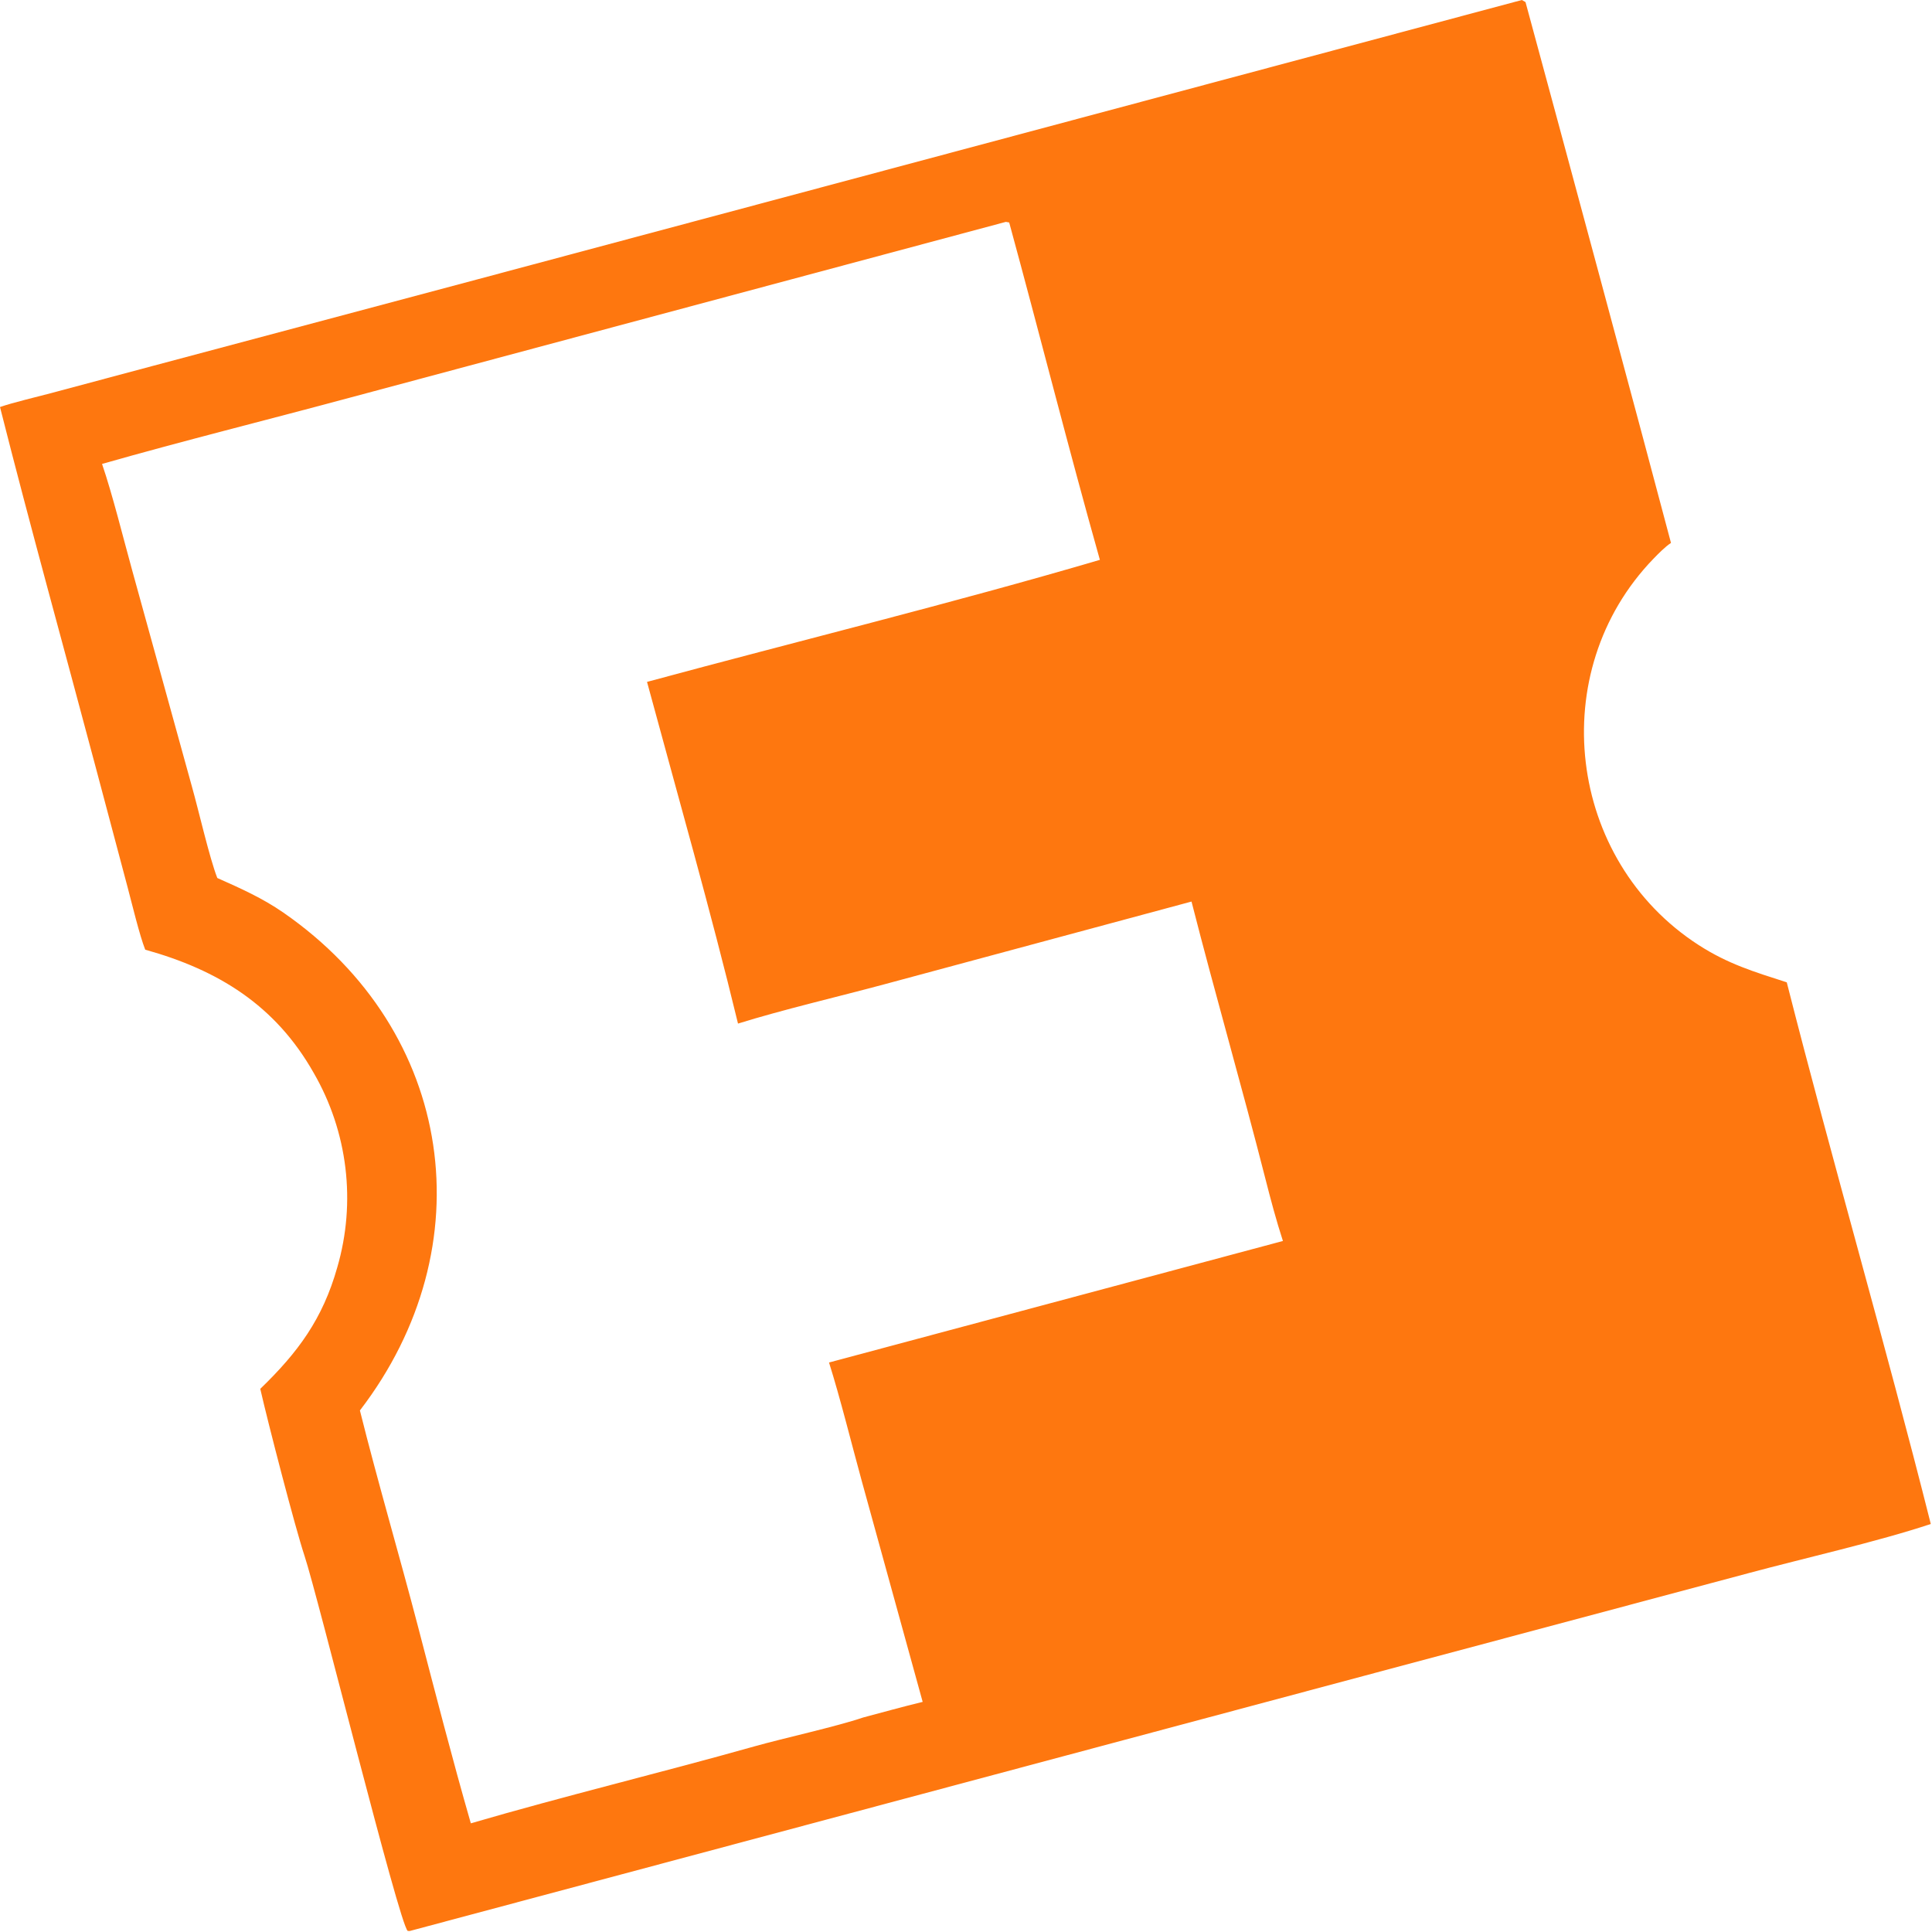
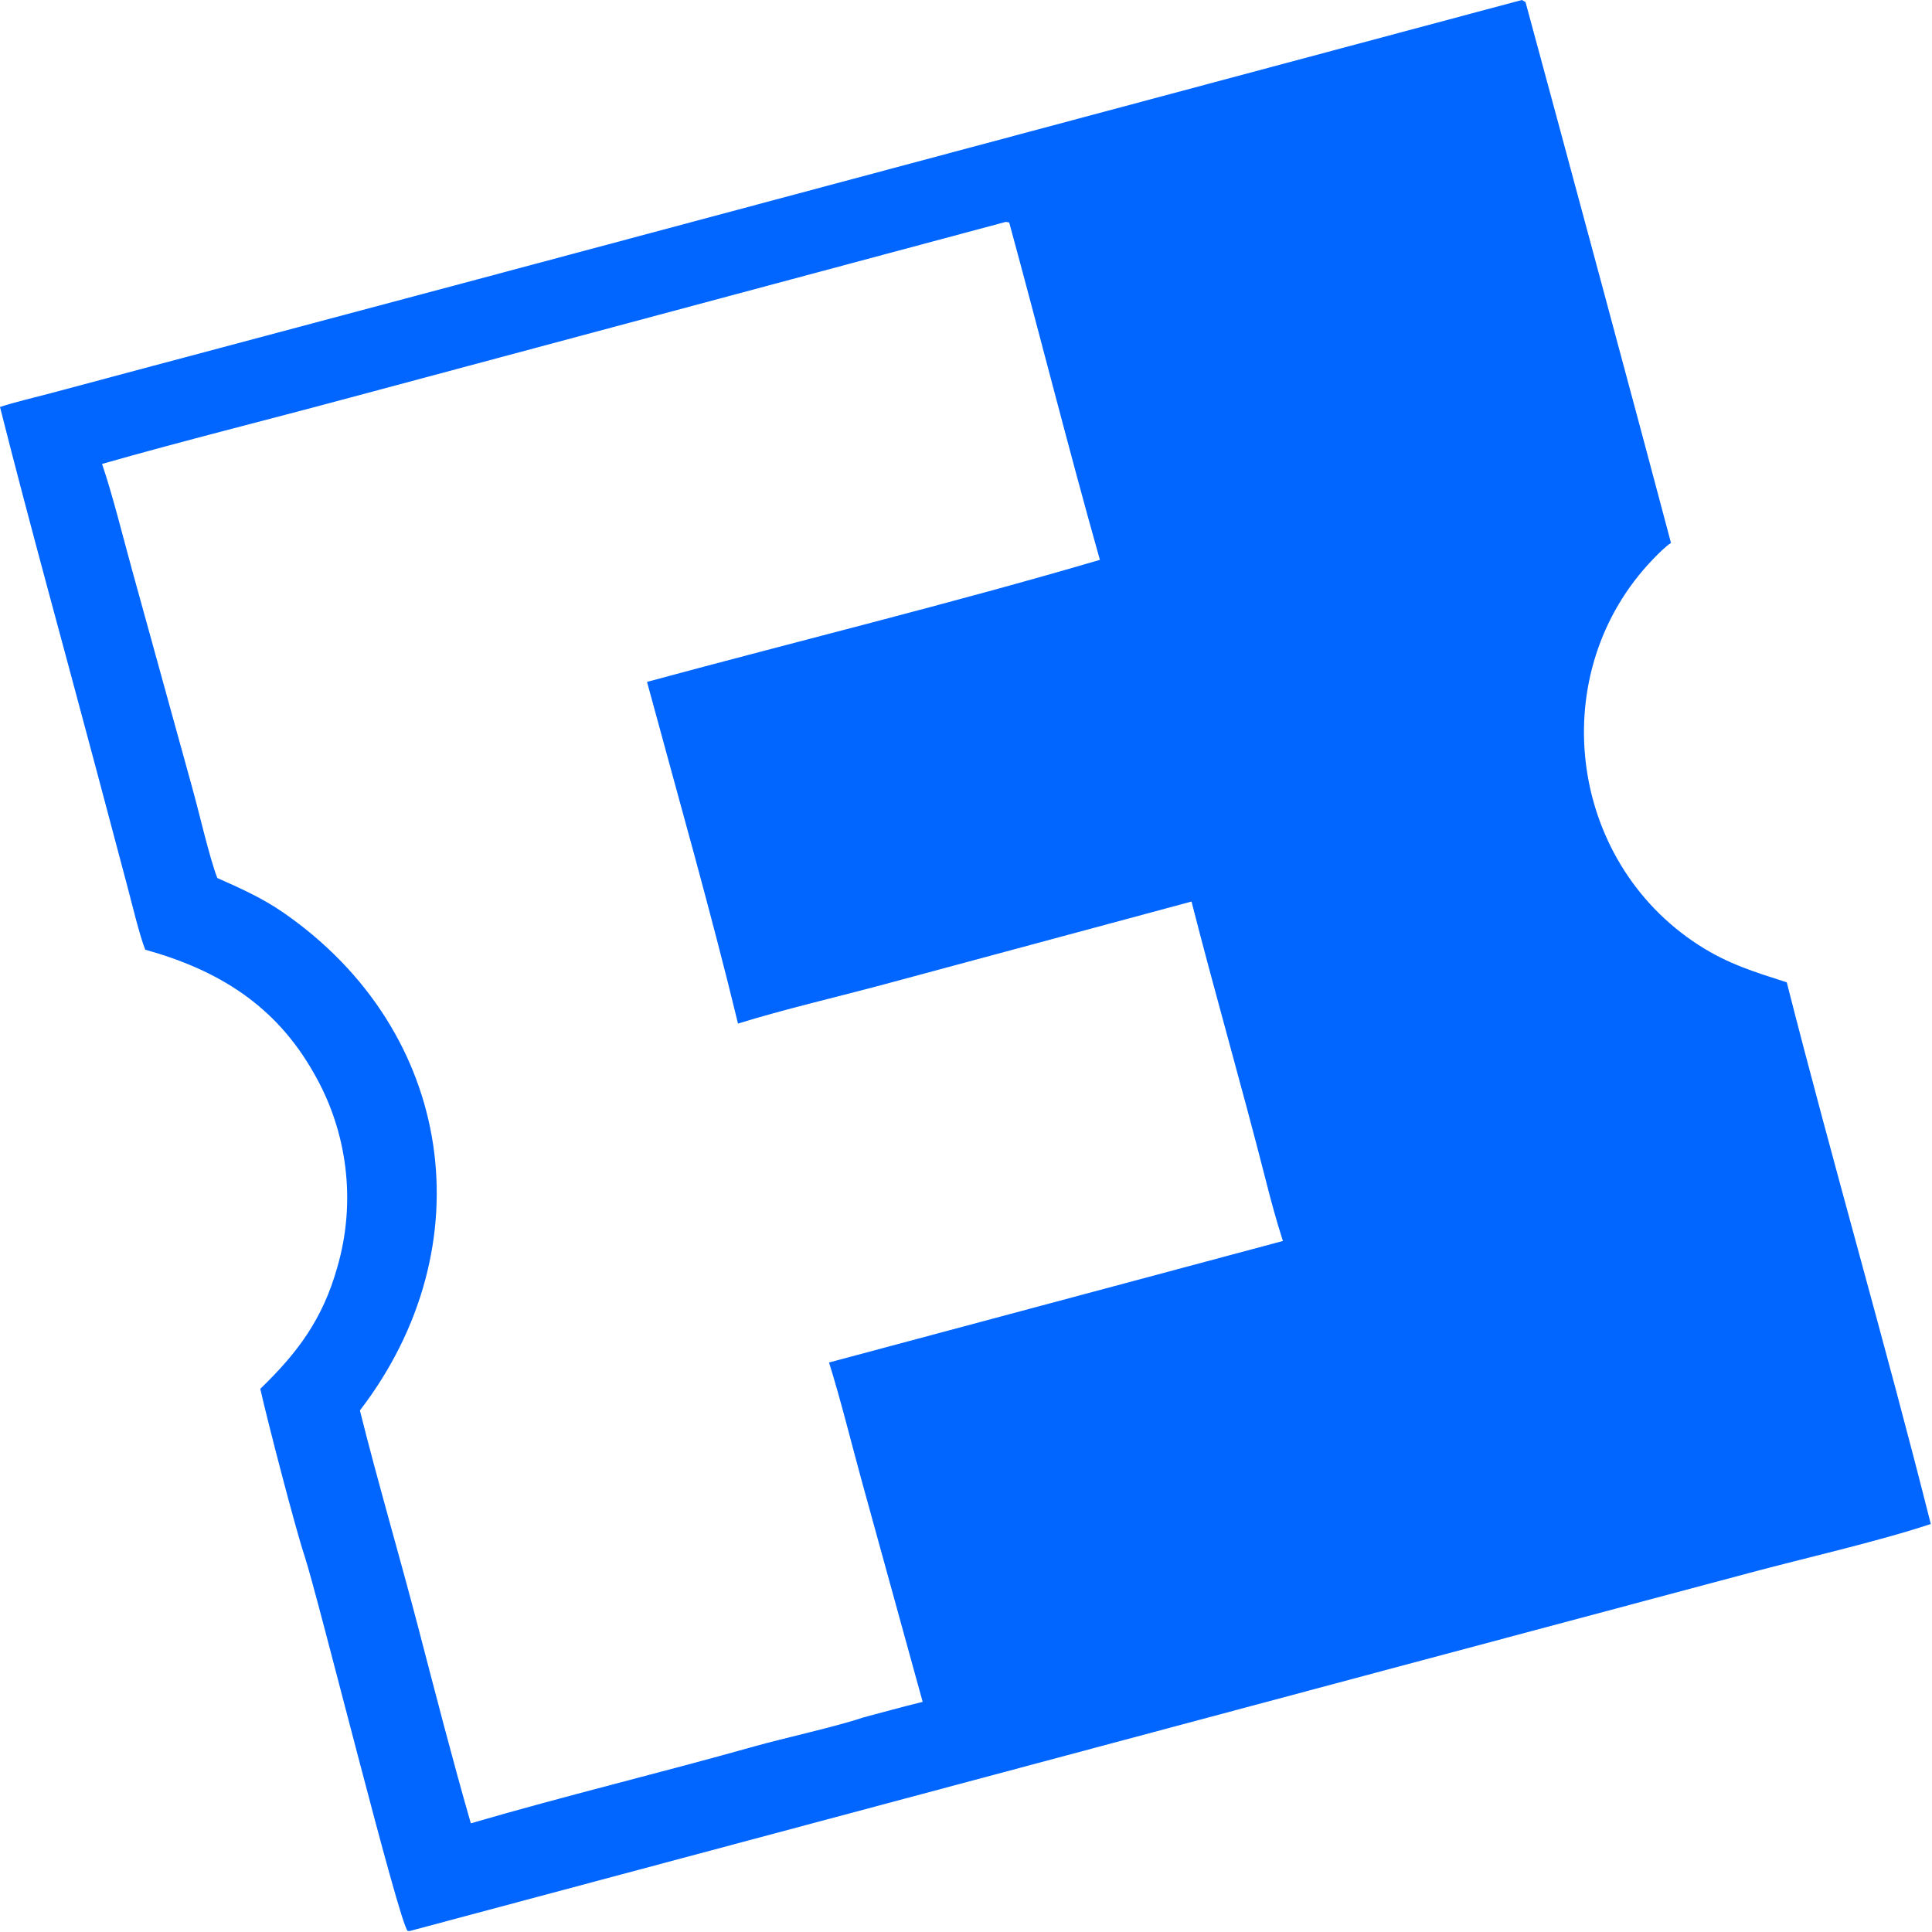
<svg xmlns="http://www.w3.org/2000/svg" width="695" height="695" viewBox="0 0 695 695" fill="none">
-   <path d="M547.455 0C547.895 0.249 548.334 0.497 548.774 0.746C559.498 40.172 592.374 162.098 601.104 195.3C598.993 196.704 596.572 199.164 594.789 201.008C555.498 241.674 563.739 309.473 611.084 339.98C621.597 346.755 630.946 349.579 642.753 353.372C659.235 418.193 678.236 483.372 694.563 548.222C675.785 554.49 648.592 560.64 628.891 565.938L494.909 601.722L147.369 694.649L146.655 694.606C143.55 691.955 114.243 573.793 109.552 559.701C106.199 549.626 96.41 511.863 93.628 499.611C107.213 486.48 116.073 474.487 121.319 455.941C128.165 432.439 125.107 407.16 112.856 385.969C99.066 361.577 78.451 348.935 52.241 341.63C50.184 336.424 47.484 325.094 45.894 319.141L34.367 275.786C22.979 232.942 10.85 189.342 0 146.42C4.617 144.803 13.303 142.776 18.289 141.443L54.513 131.749L171.391 100.586L547.455 0ZM36.709 166.891C40.476 177.884 44.361 193.646 47.531 205.102L69.07 283.07C71.42 291.385 75.403 308.8 78.173 315.844C86.566 319.58 94.374 323.05 101.977 328.318C163.708 371.086 174.666 448.496 129.47 507.383C135.93 533.254 143.643 559.37 150.398 585.237C156.537 608.742 162.654 632.581 169.373 655.908C202.993 646.075 237.593 637.752 271.306 628.246C281.832 625.28 300.88 621.112 310.5 617.837C317.572 615.954 324.814 613.936 331.914 612.22L309.934 532.514C306.291 519.231 302.304 503.073 298.225 490.135L461.506 446.419C459.147 439.174 457.086 431.451 455.203 424.041C446.715 390.717 437.124 357.626 428.624 324.316L318.261 354.049C301.653 358.521 281.469 363.222 265.483 368.216C255.806 328.166 243.552 285.199 232.754 245.299C286.169 230.827 342.941 216.901 395.661 201.396C384.343 161.258 374.046 120.349 363.038 80.032L361.837 79.814L125.573 143.132C96.494 150.969 65.522 158.672 36.709 166.891Z" fill="#FE770F" />
+   <path d="M547.455 0C547.895 0.249 548.334 0.497 548.774 0.746C559.498 40.172 592.374 162.098 601.104 195.3C598.993 196.704 596.572 199.164 594.789 201.008C555.498 241.674 563.739 309.473 611.084 339.98C621.597 346.755 630.946 349.579 642.753 353.372C659.235 418.193 678.236 483.372 694.563 548.222C675.785 554.49 648.592 560.64 628.891 565.938L494.909 601.722L147.369 694.649L146.655 694.606C143.55 691.955 114.243 573.793 109.552 559.701C106.199 549.626 96.41 511.863 93.628 499.611C107.213 486.48 116.073 474.487 121.319 455.941C128.165 432.439 125.107 407.16 112.856 385.969C99.066 361.577 78.451 348.935 52.241 341.63C50.184 336.424 47.484 325.094 45.894 319.141L34.367 275.786C22.979 232.942 10.85 189.342 0 146.42C4.617 144.803 13.303 142.776 18.289 141.443L54.513 131.749L171.391 100.586L547.455 0ZM36.709 166.891C40.476 177.884 44.361 193.646 47.531 205.102L69.07 283.07C71.42 291.385 75.403 308.8 78.173 315.844C86.566 319.58 94.374 323.05 101.977 328.318C163.708 371.086 174.666 448.496 129.47 507.383C135.93 533.254 143.643 559.37 150.398 585.237C156.537 608.742 162.654 632.581 169.373 655.908C202.993 646.075 237.593 637.752 271.306 628.246C281.832 625.28 300.88 621.112 310.5 617.837C317.572 615.954 324.814 613.936 331.914 612.22L309.934 532.514C306.291 519.231 302.304 503.073 298.225 490.135L461.506 446.419C459.147 439.174 457.086 431.451 455.203 424.041C446.715 390.717 437.124 357.626 428.624 324.316L318.261 354.049C301.653 358.521 281.469 363.222 265.483 368.216C255.806 328.166 243.552 285.199 232.754 245.299C286.169 230.827 342.941 216.901 395.661 201.396C384.343 161.258 374.046 120.349 363.038 80.032L361.837 79.814L125.573 143.132C96.494 150.969 65.522 158.672 36.709 166.891Z" fill="#0066FF" />
</svg>
